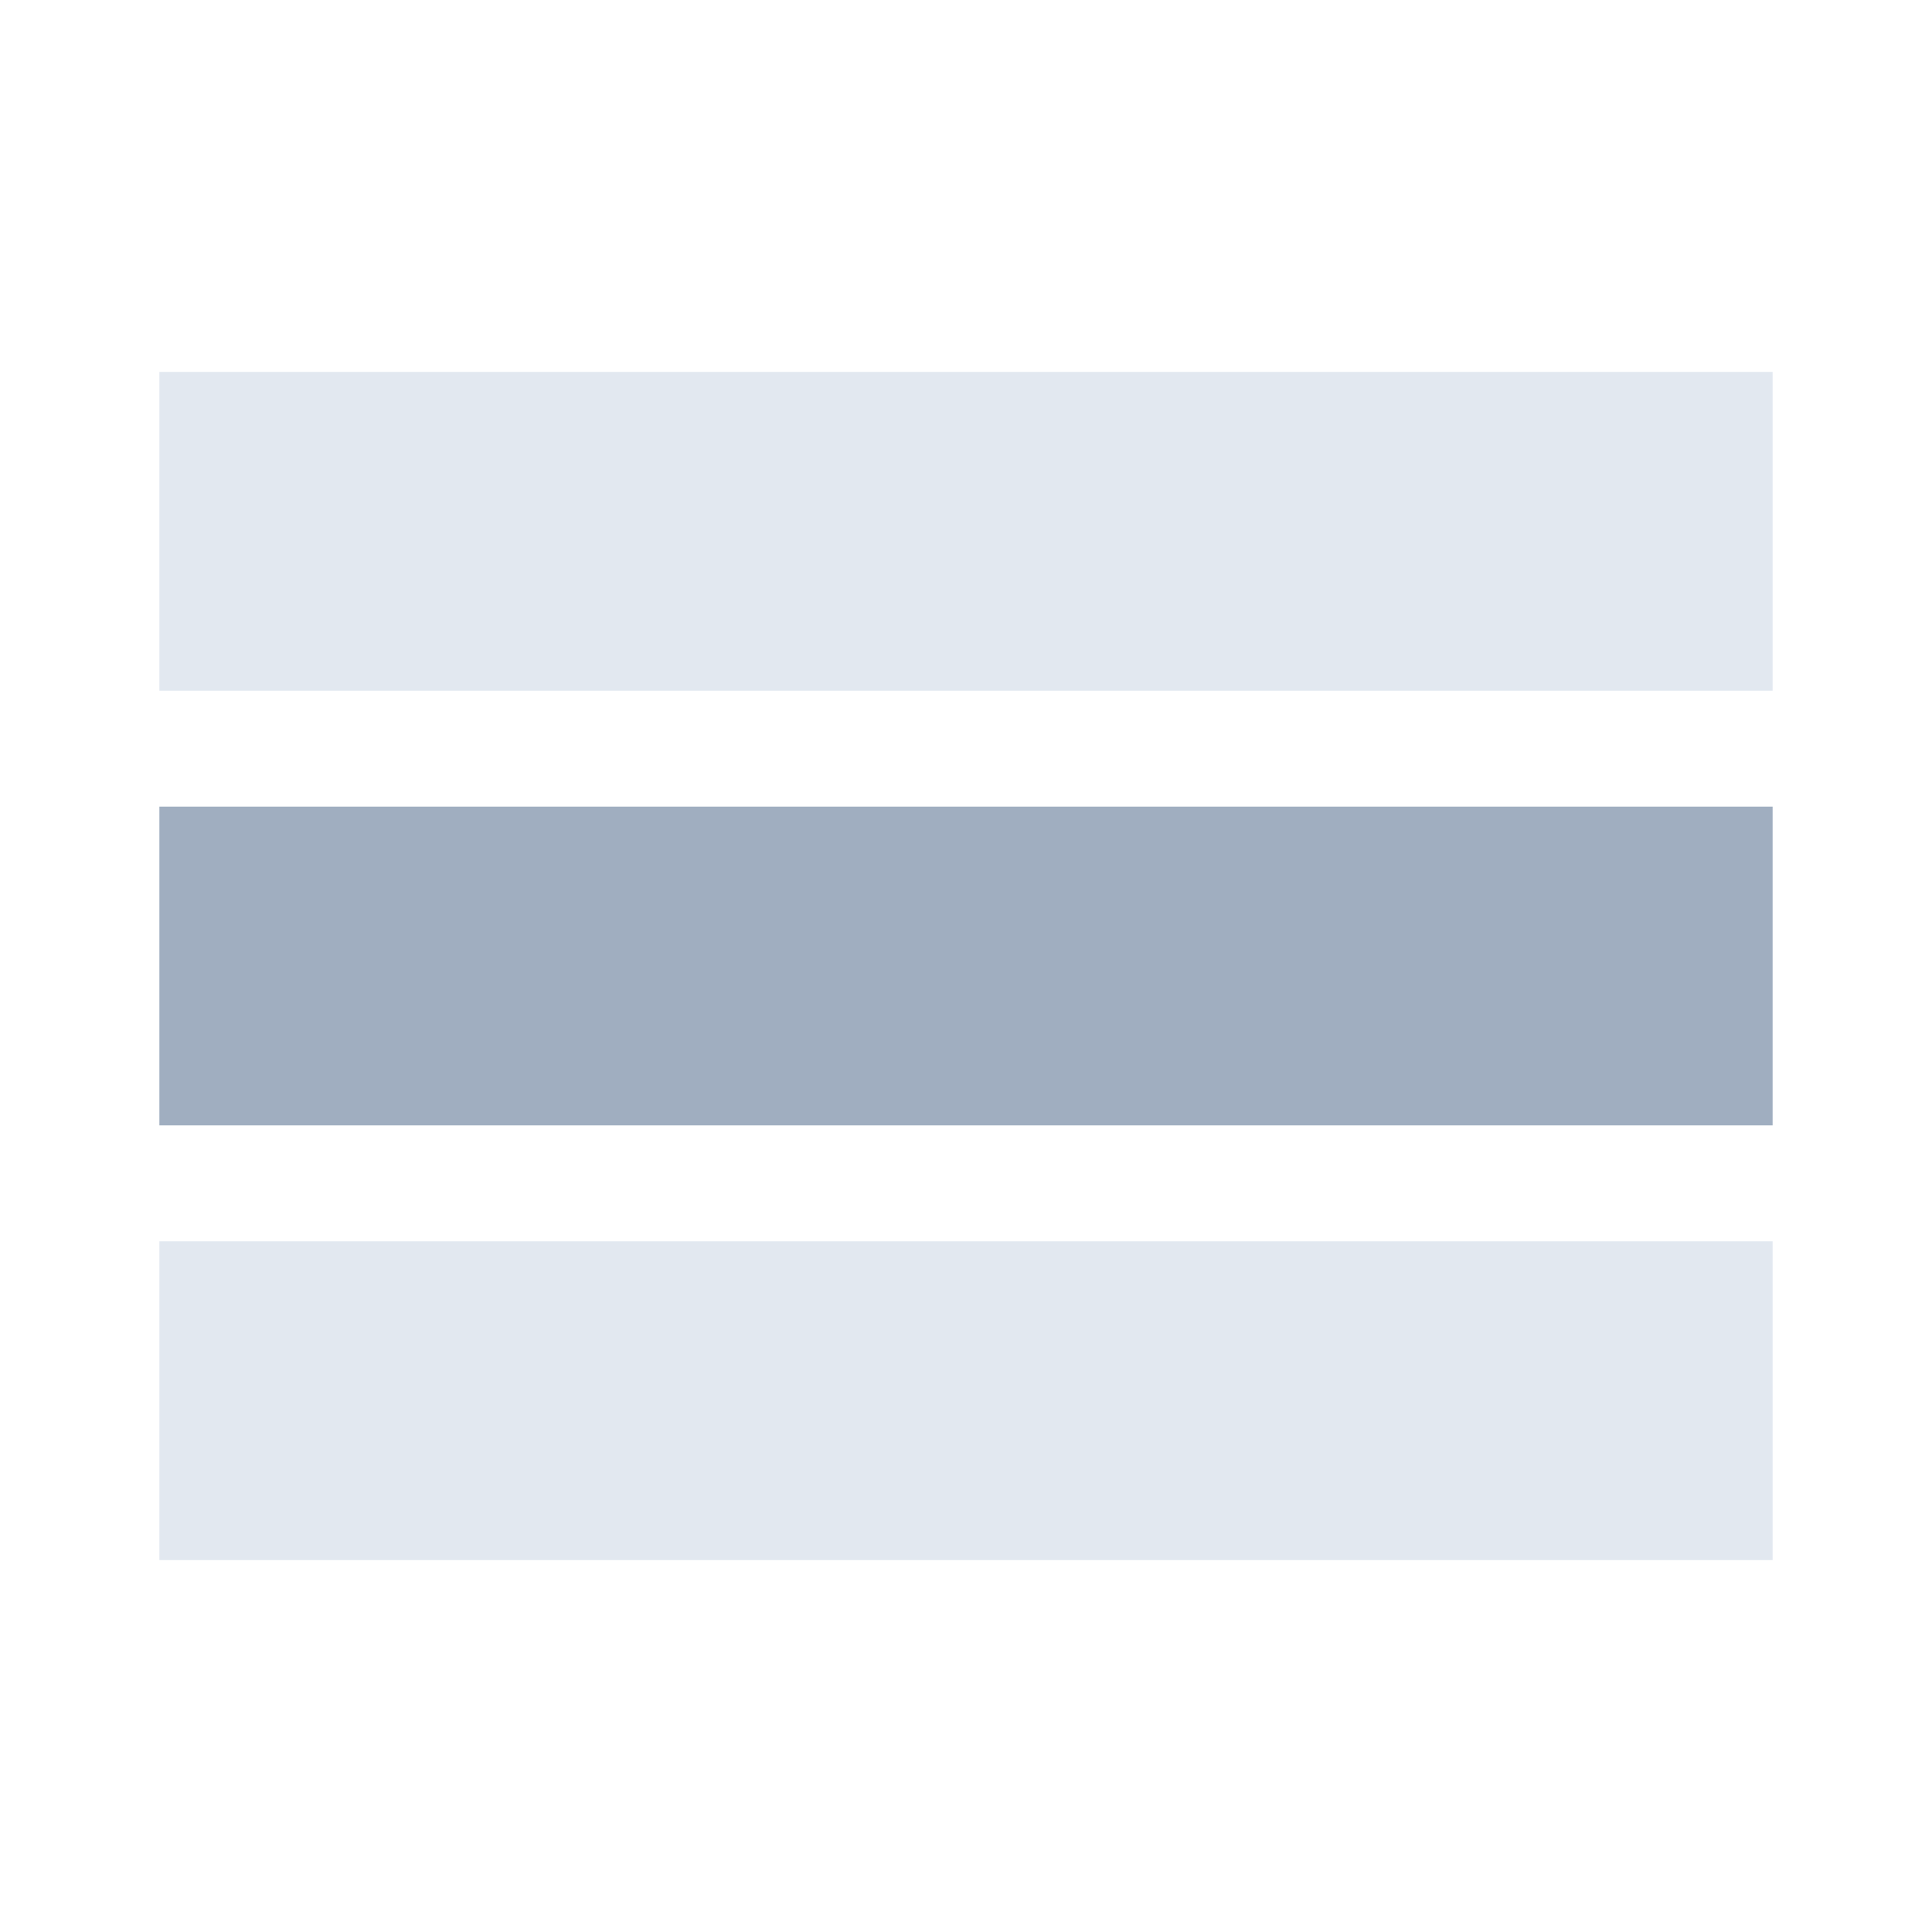
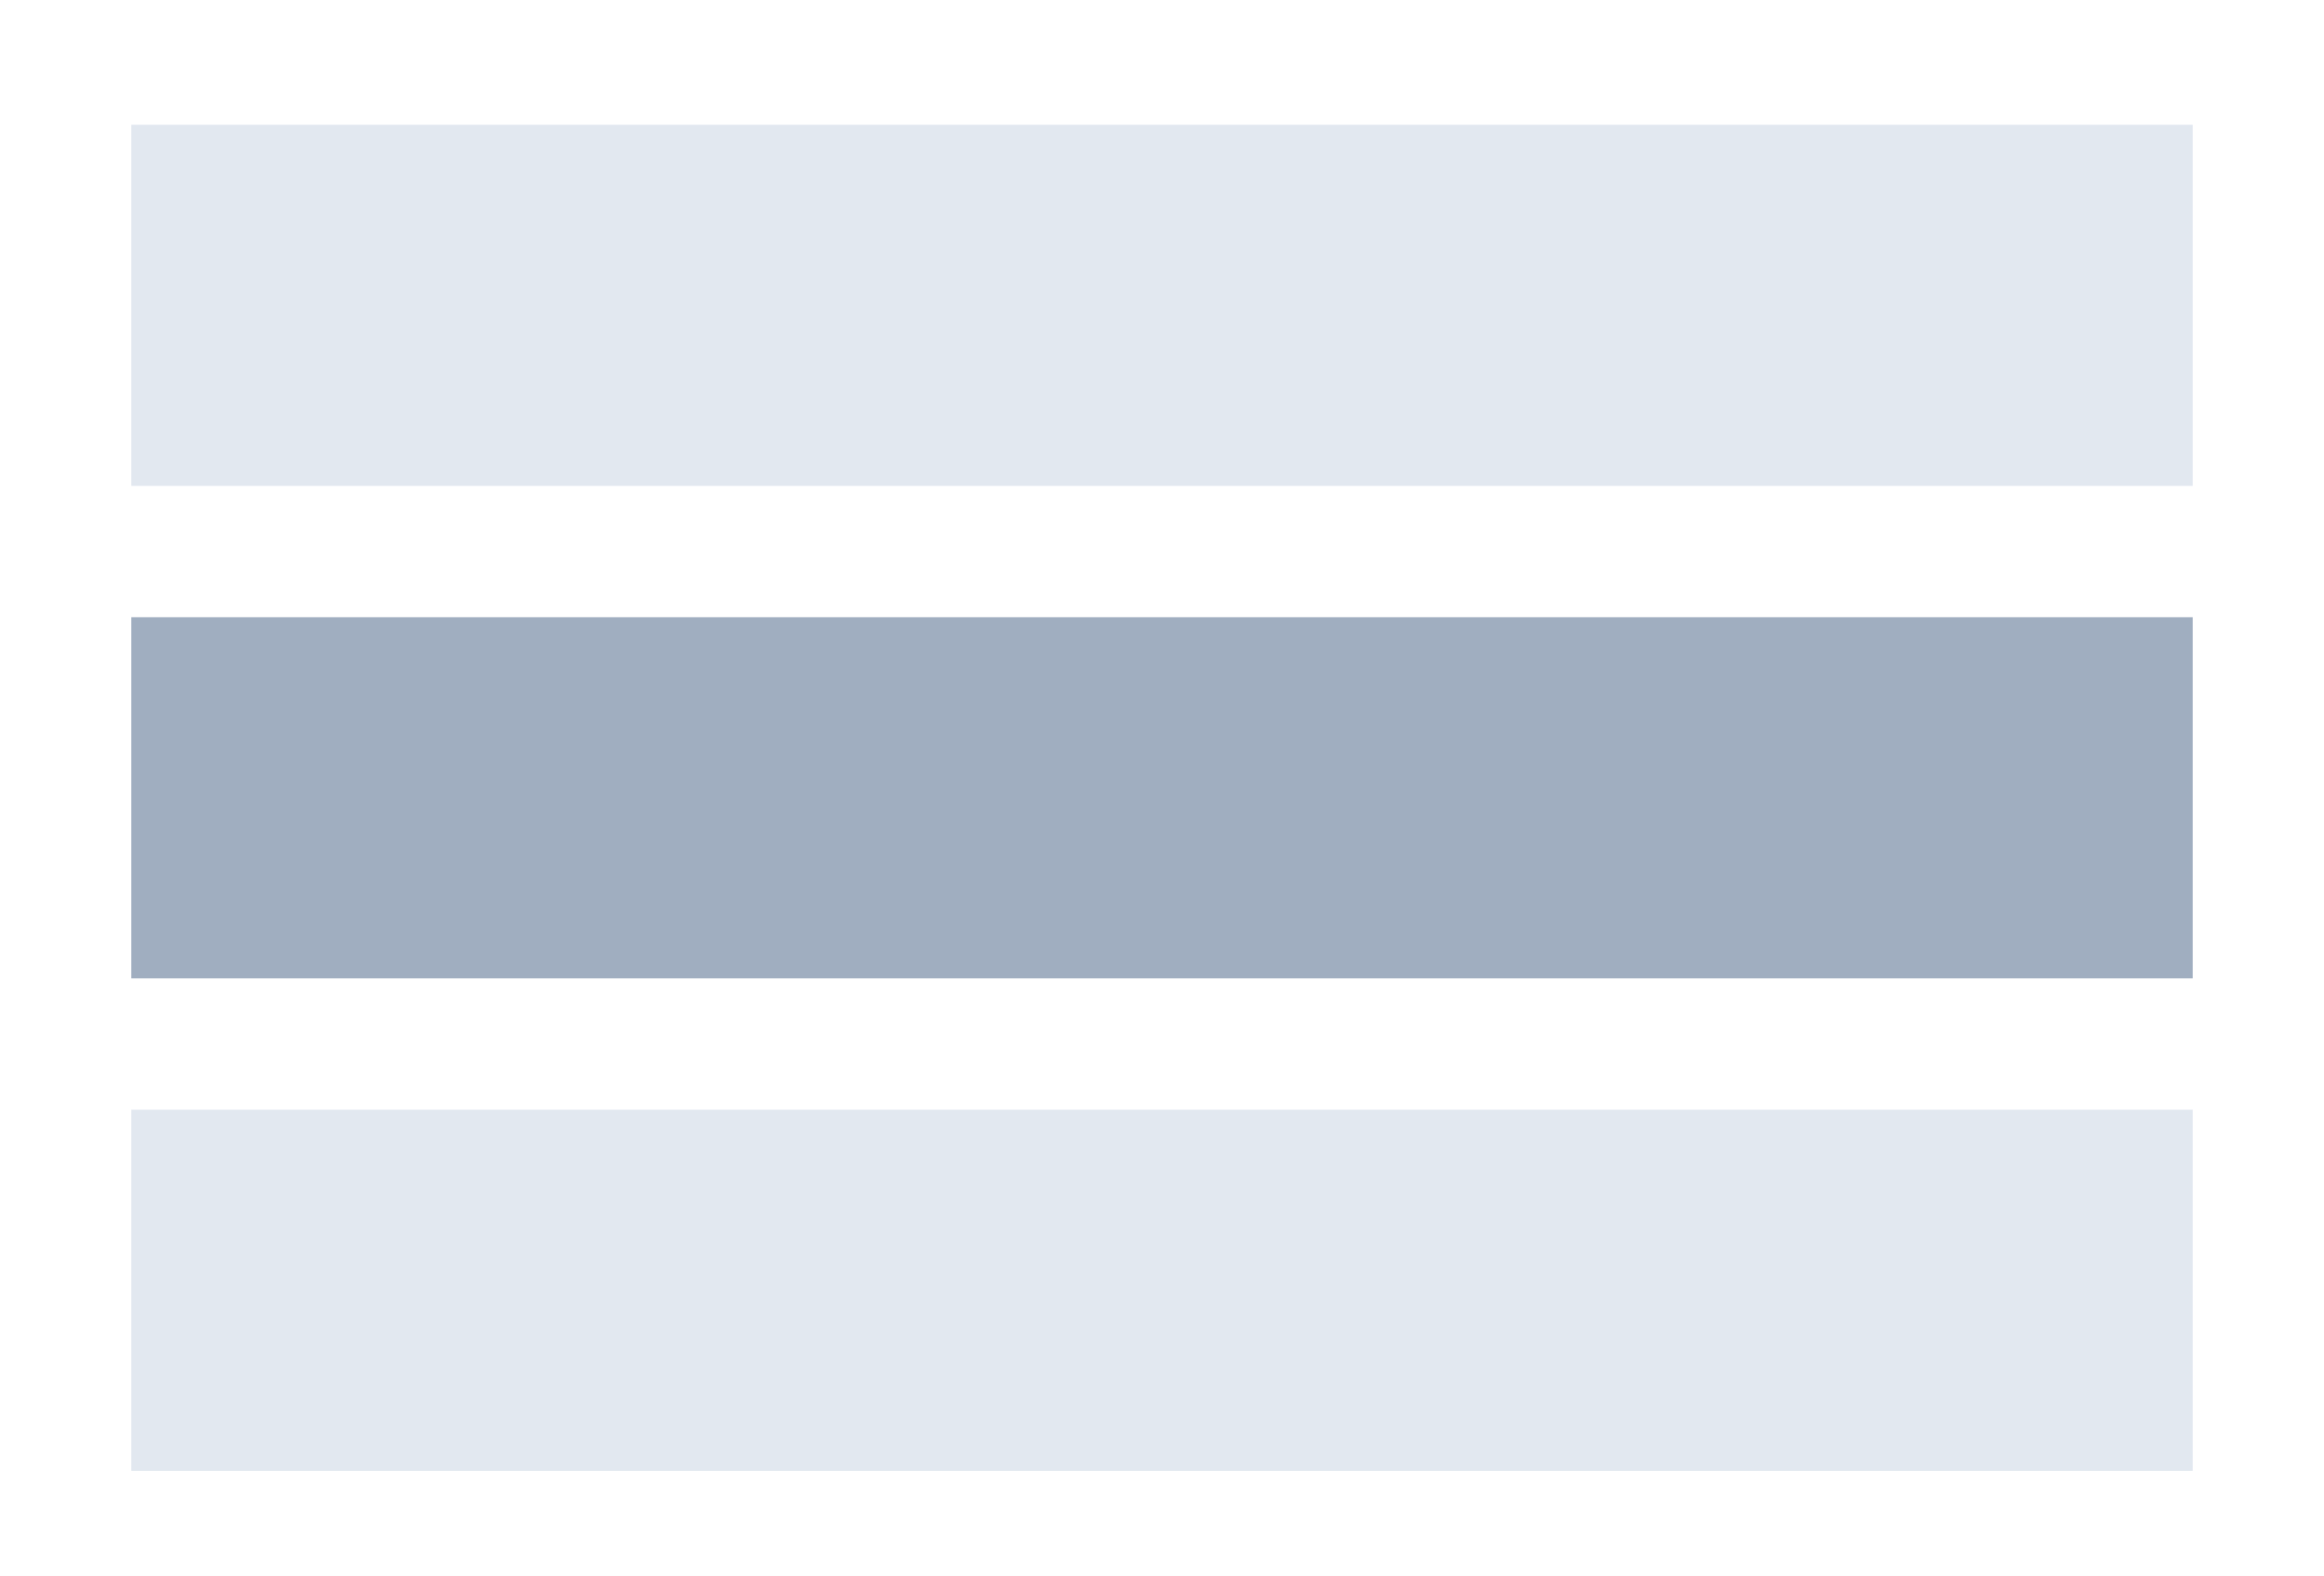
- <svg xmlns="http://www.w3.org/2000/svg" width="400" height="400" viewBox="0 0 400 400" fill="none">
-   <rect width="400" height="400" fill="white" />
-   <rect x="33" y="77" width="334" height="66" fill="#E2E8F0" />
-   <rect x="33" y="167" width="334" height="66" fill="#A0AEC0" />
-   <rect x="33" y="257" width="334" height="66" fill="#E2E8F0" />
+ <svg xmlns="http://www.w3.org/2000/svg" width="354" height="240" viewBox="0 0 354 240" fill="none">
+   <rect width="354" height="240" fill="white" />
+   <rect x="20" y="19" width="314" height="55" fill="#E2E8F0" />
+   <rect x="20" y="94" width="314" height="55" fill="#A0AEC0" />
+   <rect x="20" y="169" width="314" height="55" fill="#E2E8F0" />
</svg>
